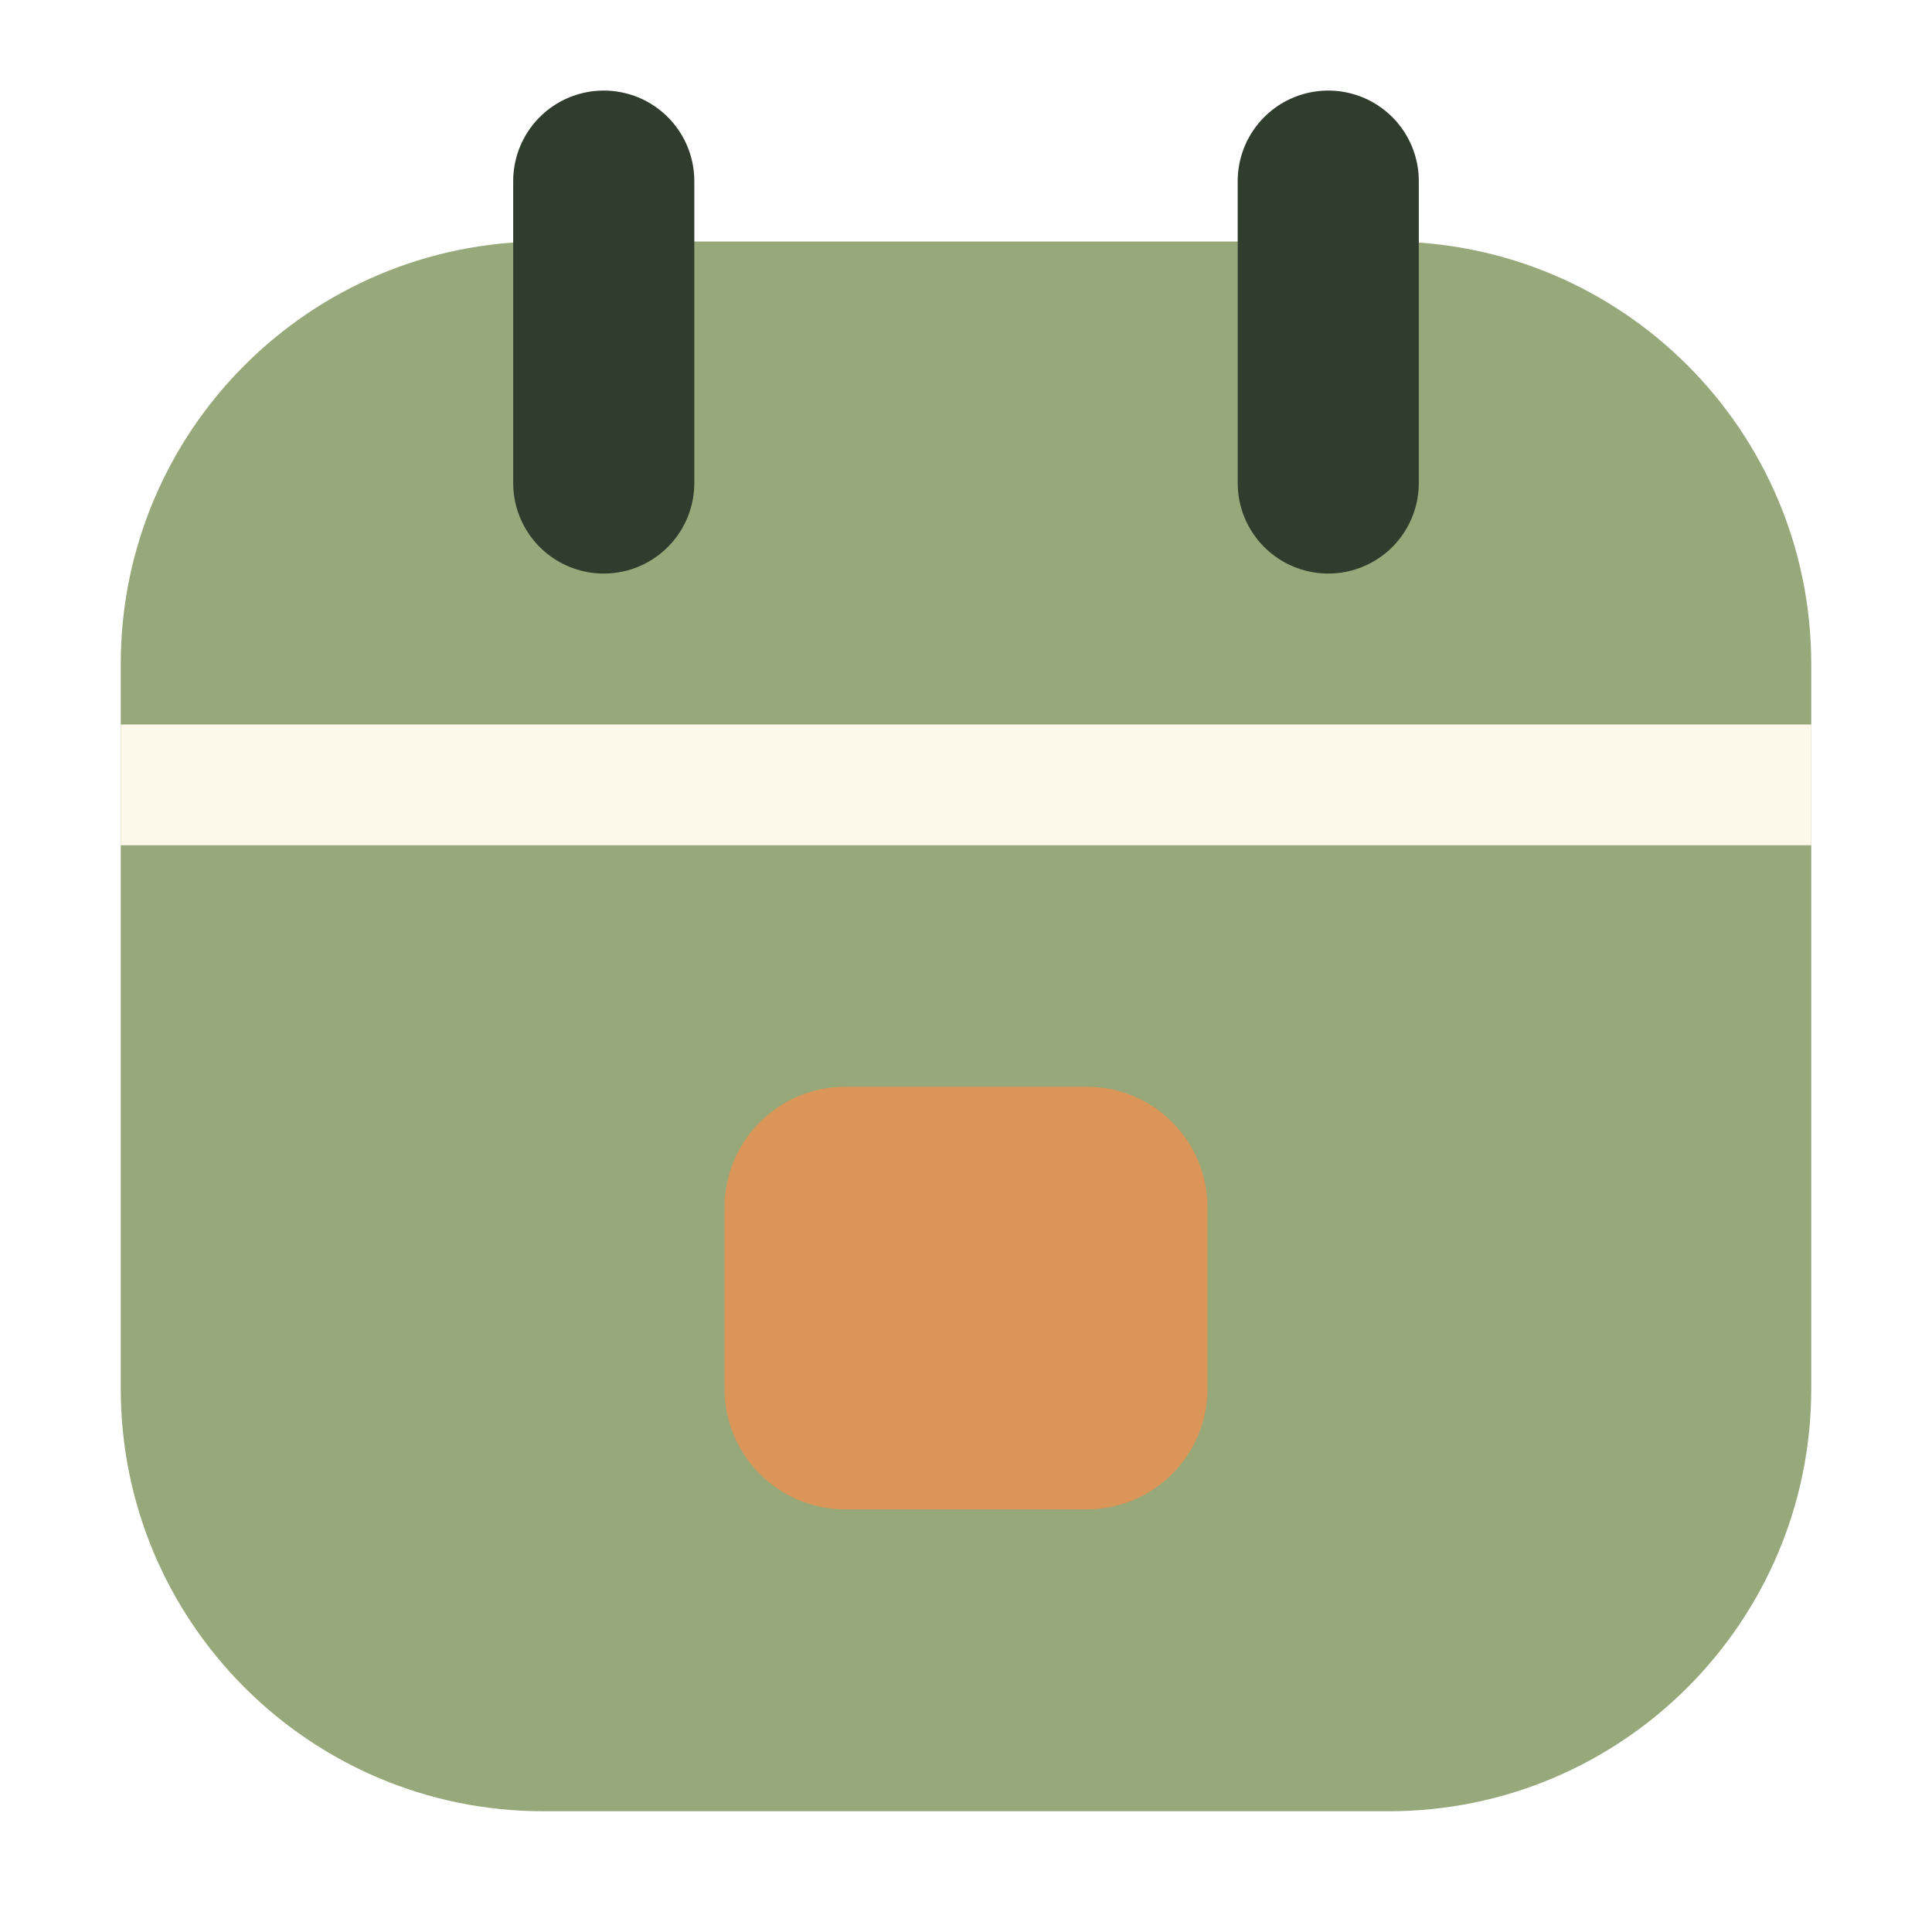
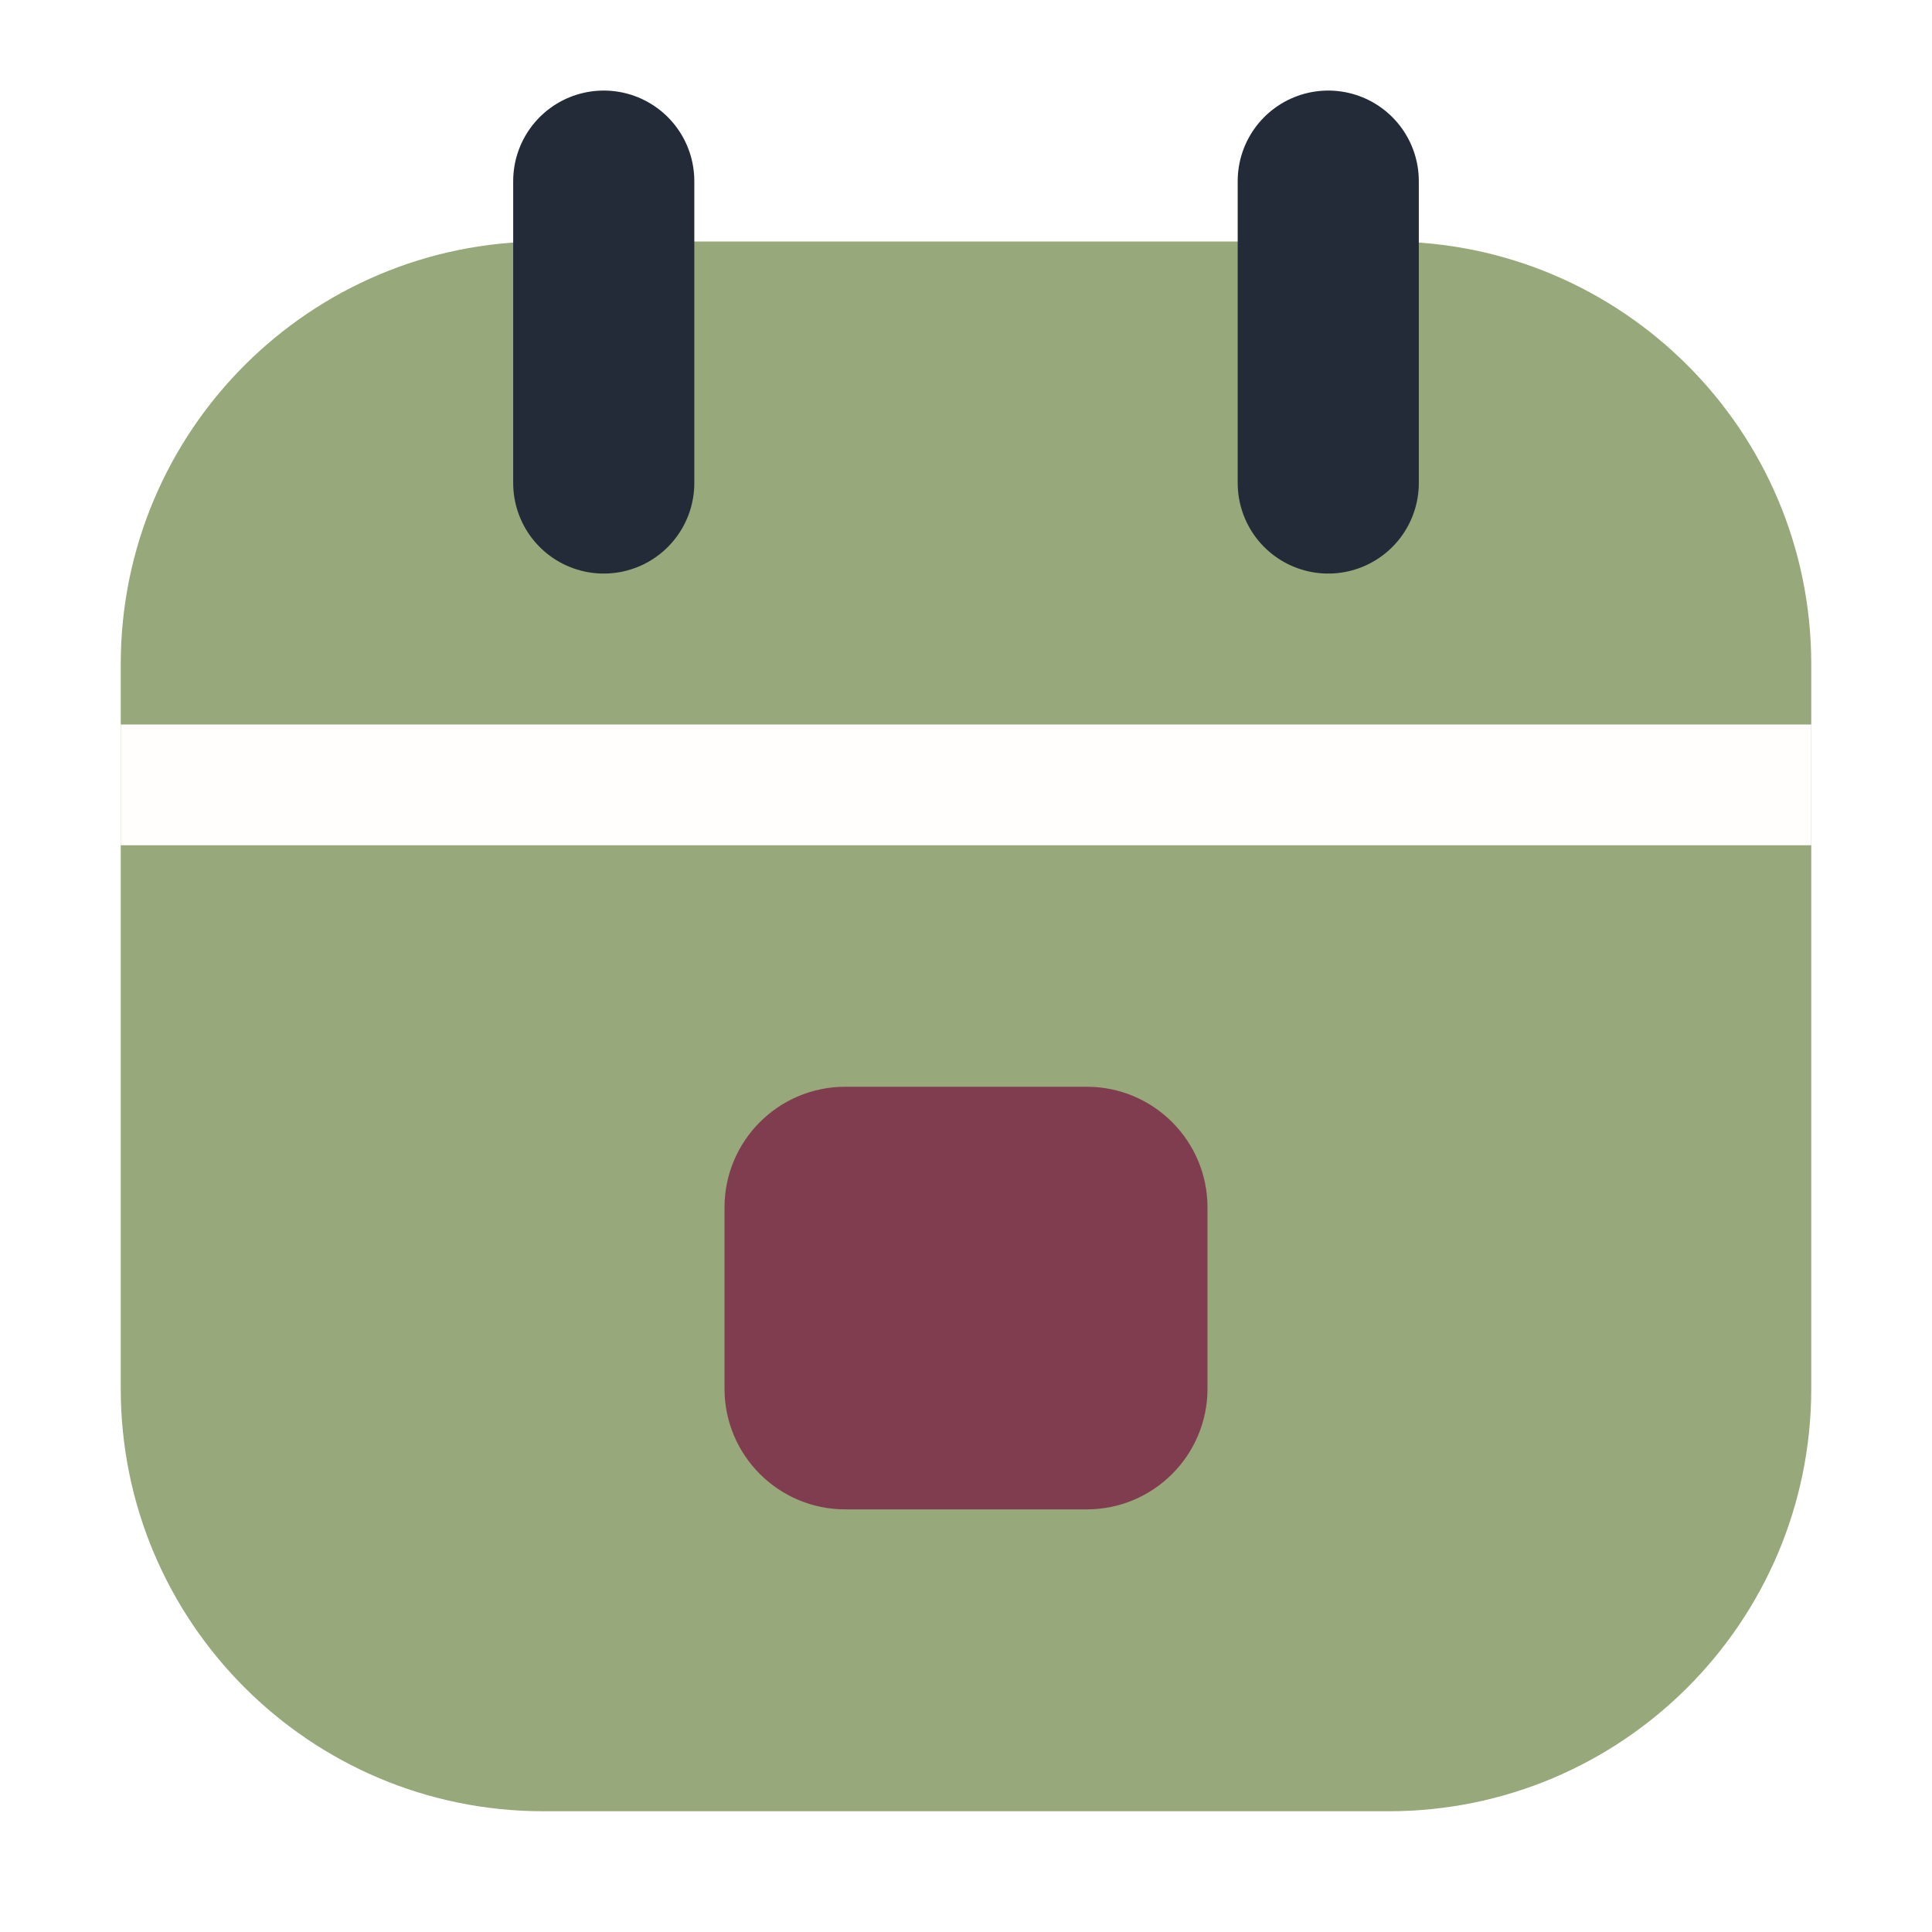
<svg xmlns="http://www.w3.org/2000/svg" viewBox="0 0 32 32">
  <rect x="2" y="4" width="28" height="26" rx="7" fill="#97a87a" />
-   <path d="M2 13h28" stroke="#fcf9ea" stroke-width="2" />
-   <path d="M10 3v5M22 3v5" stroke="#303d2e" stroke-width="3" stroke-linecap="round" />
-   <rect x="12" y="18" width="8" height="7" rx="2" fill="#db9558" />
+   <path d="M2 13h28" stroke="#fffefc" stroke-width="2" />
+   <path d="M10 3v5M22 3v5" stroke="#232b39" stroke-width="3" stroke-linecap="round" />
+   <rect x="12" y="18" width="8" height="7" rx="2" fill="#813d50" />
</svg>
